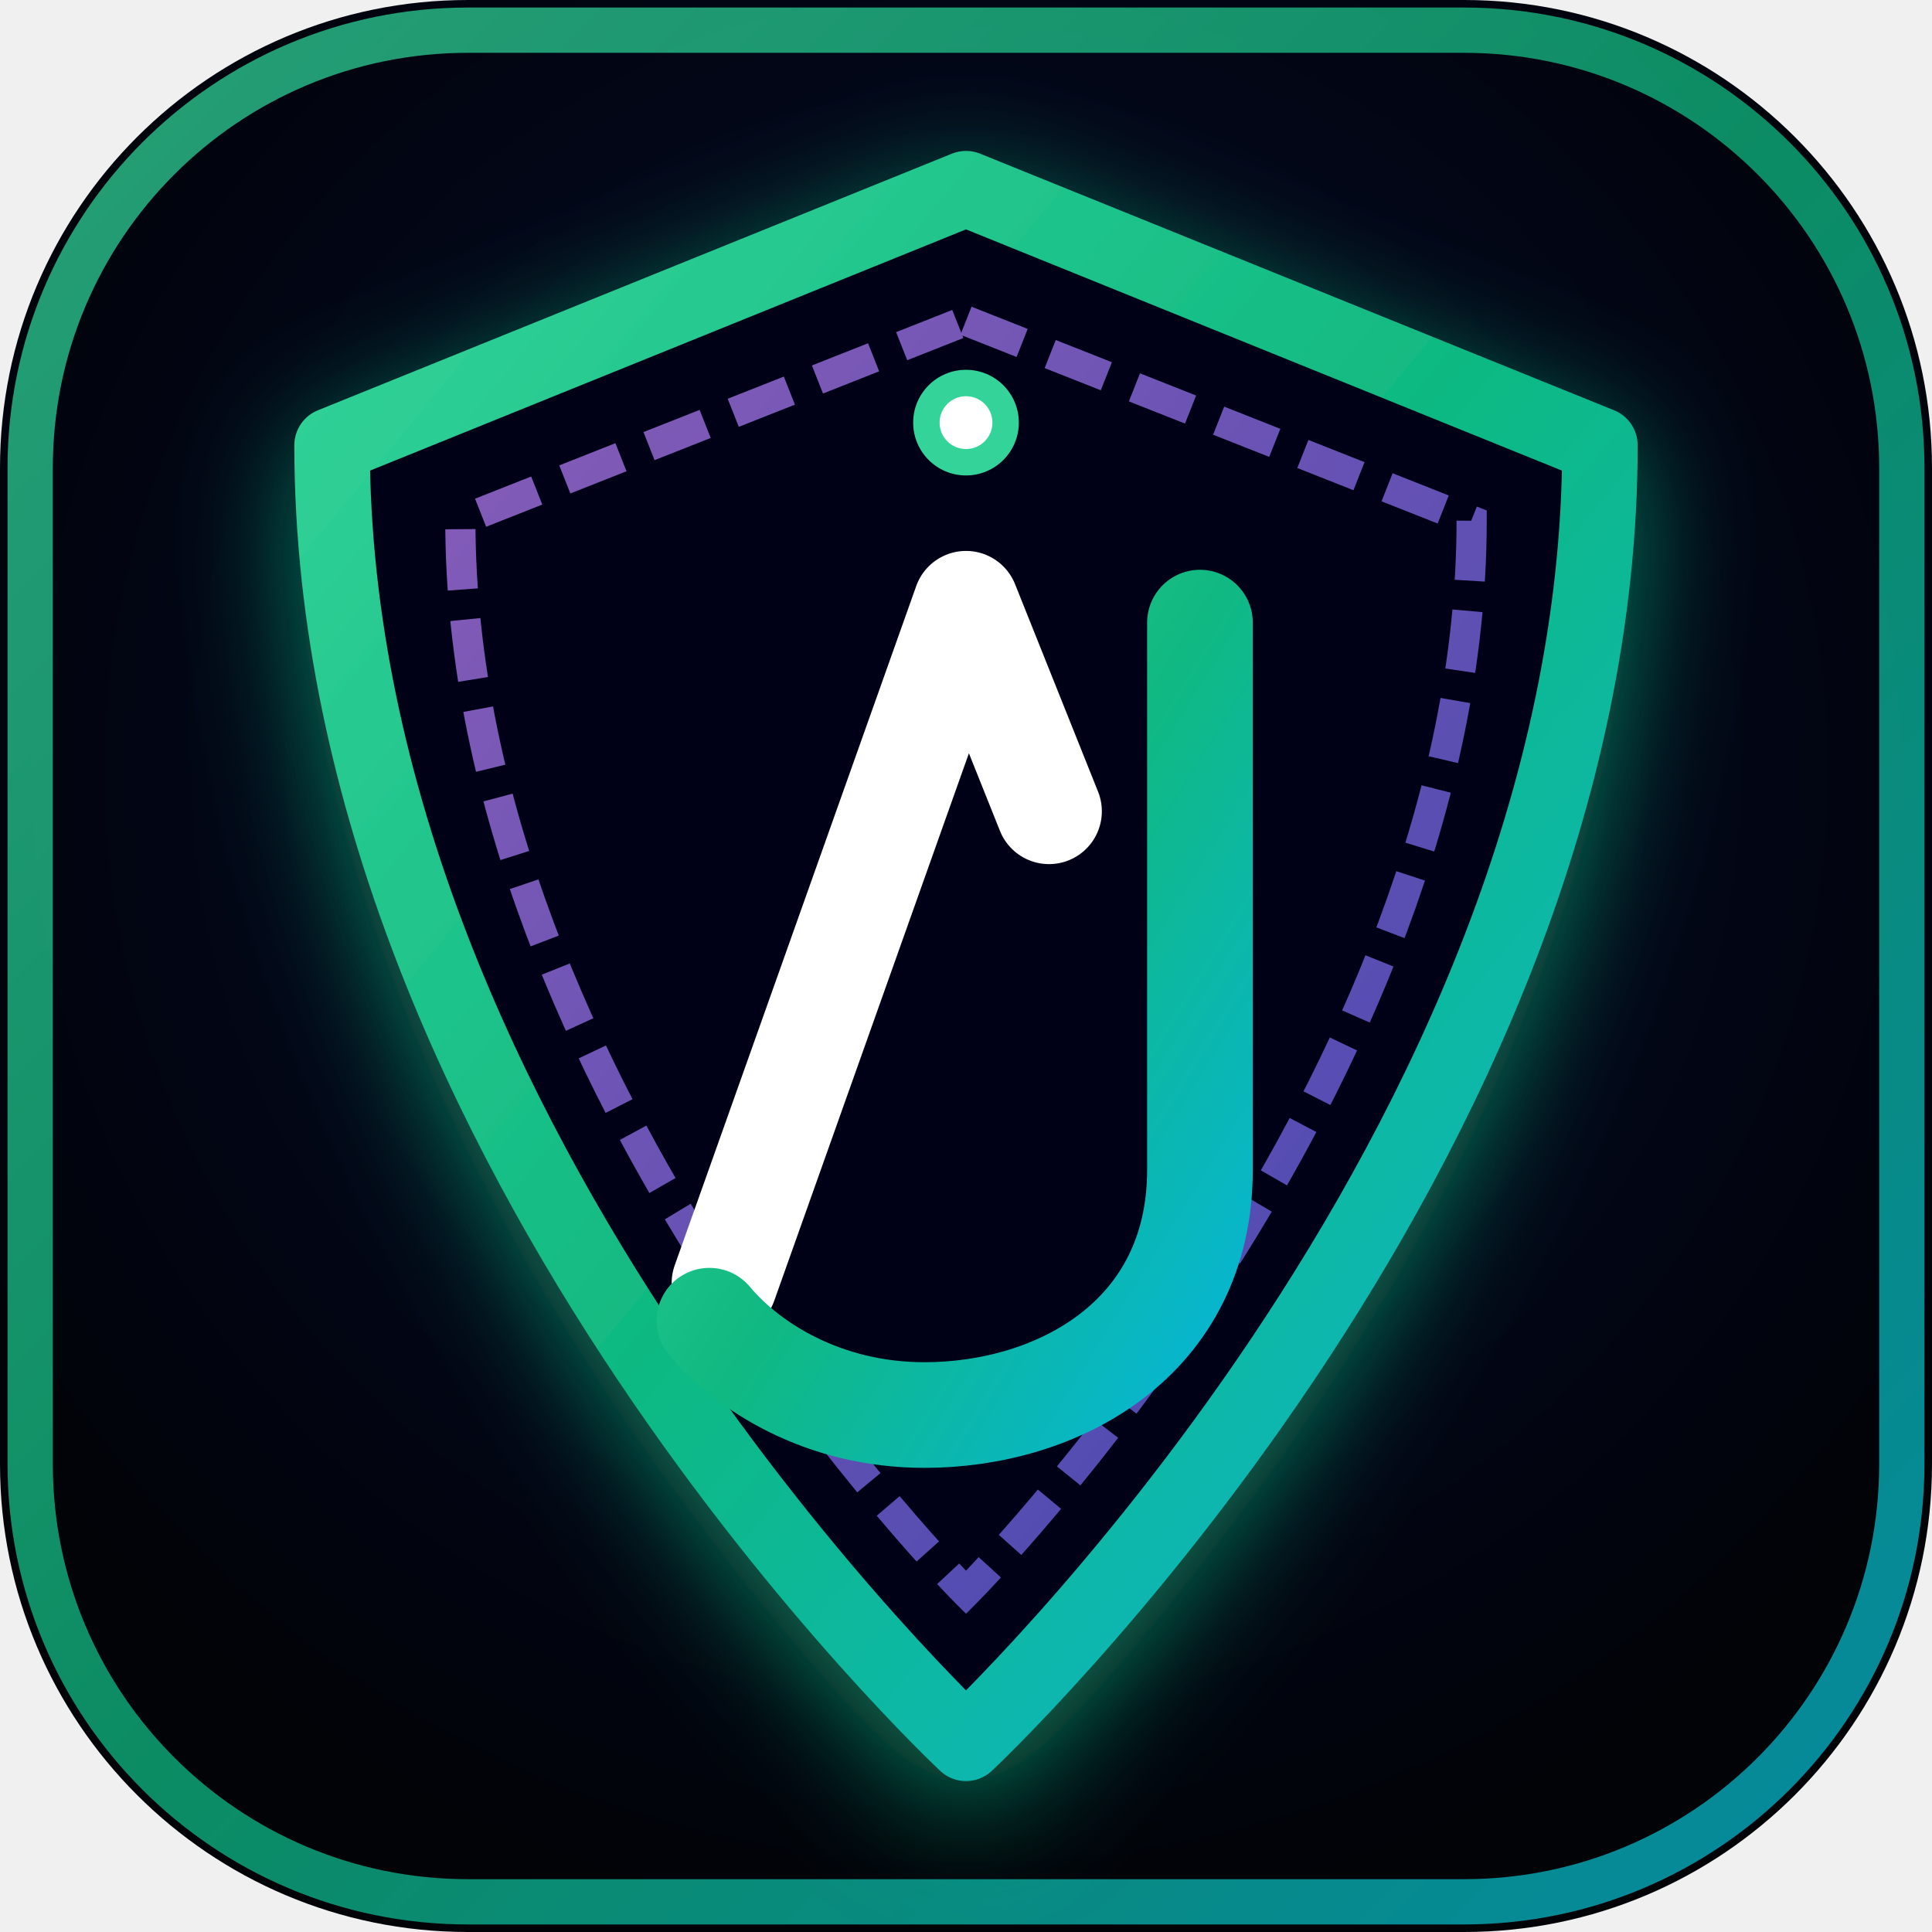
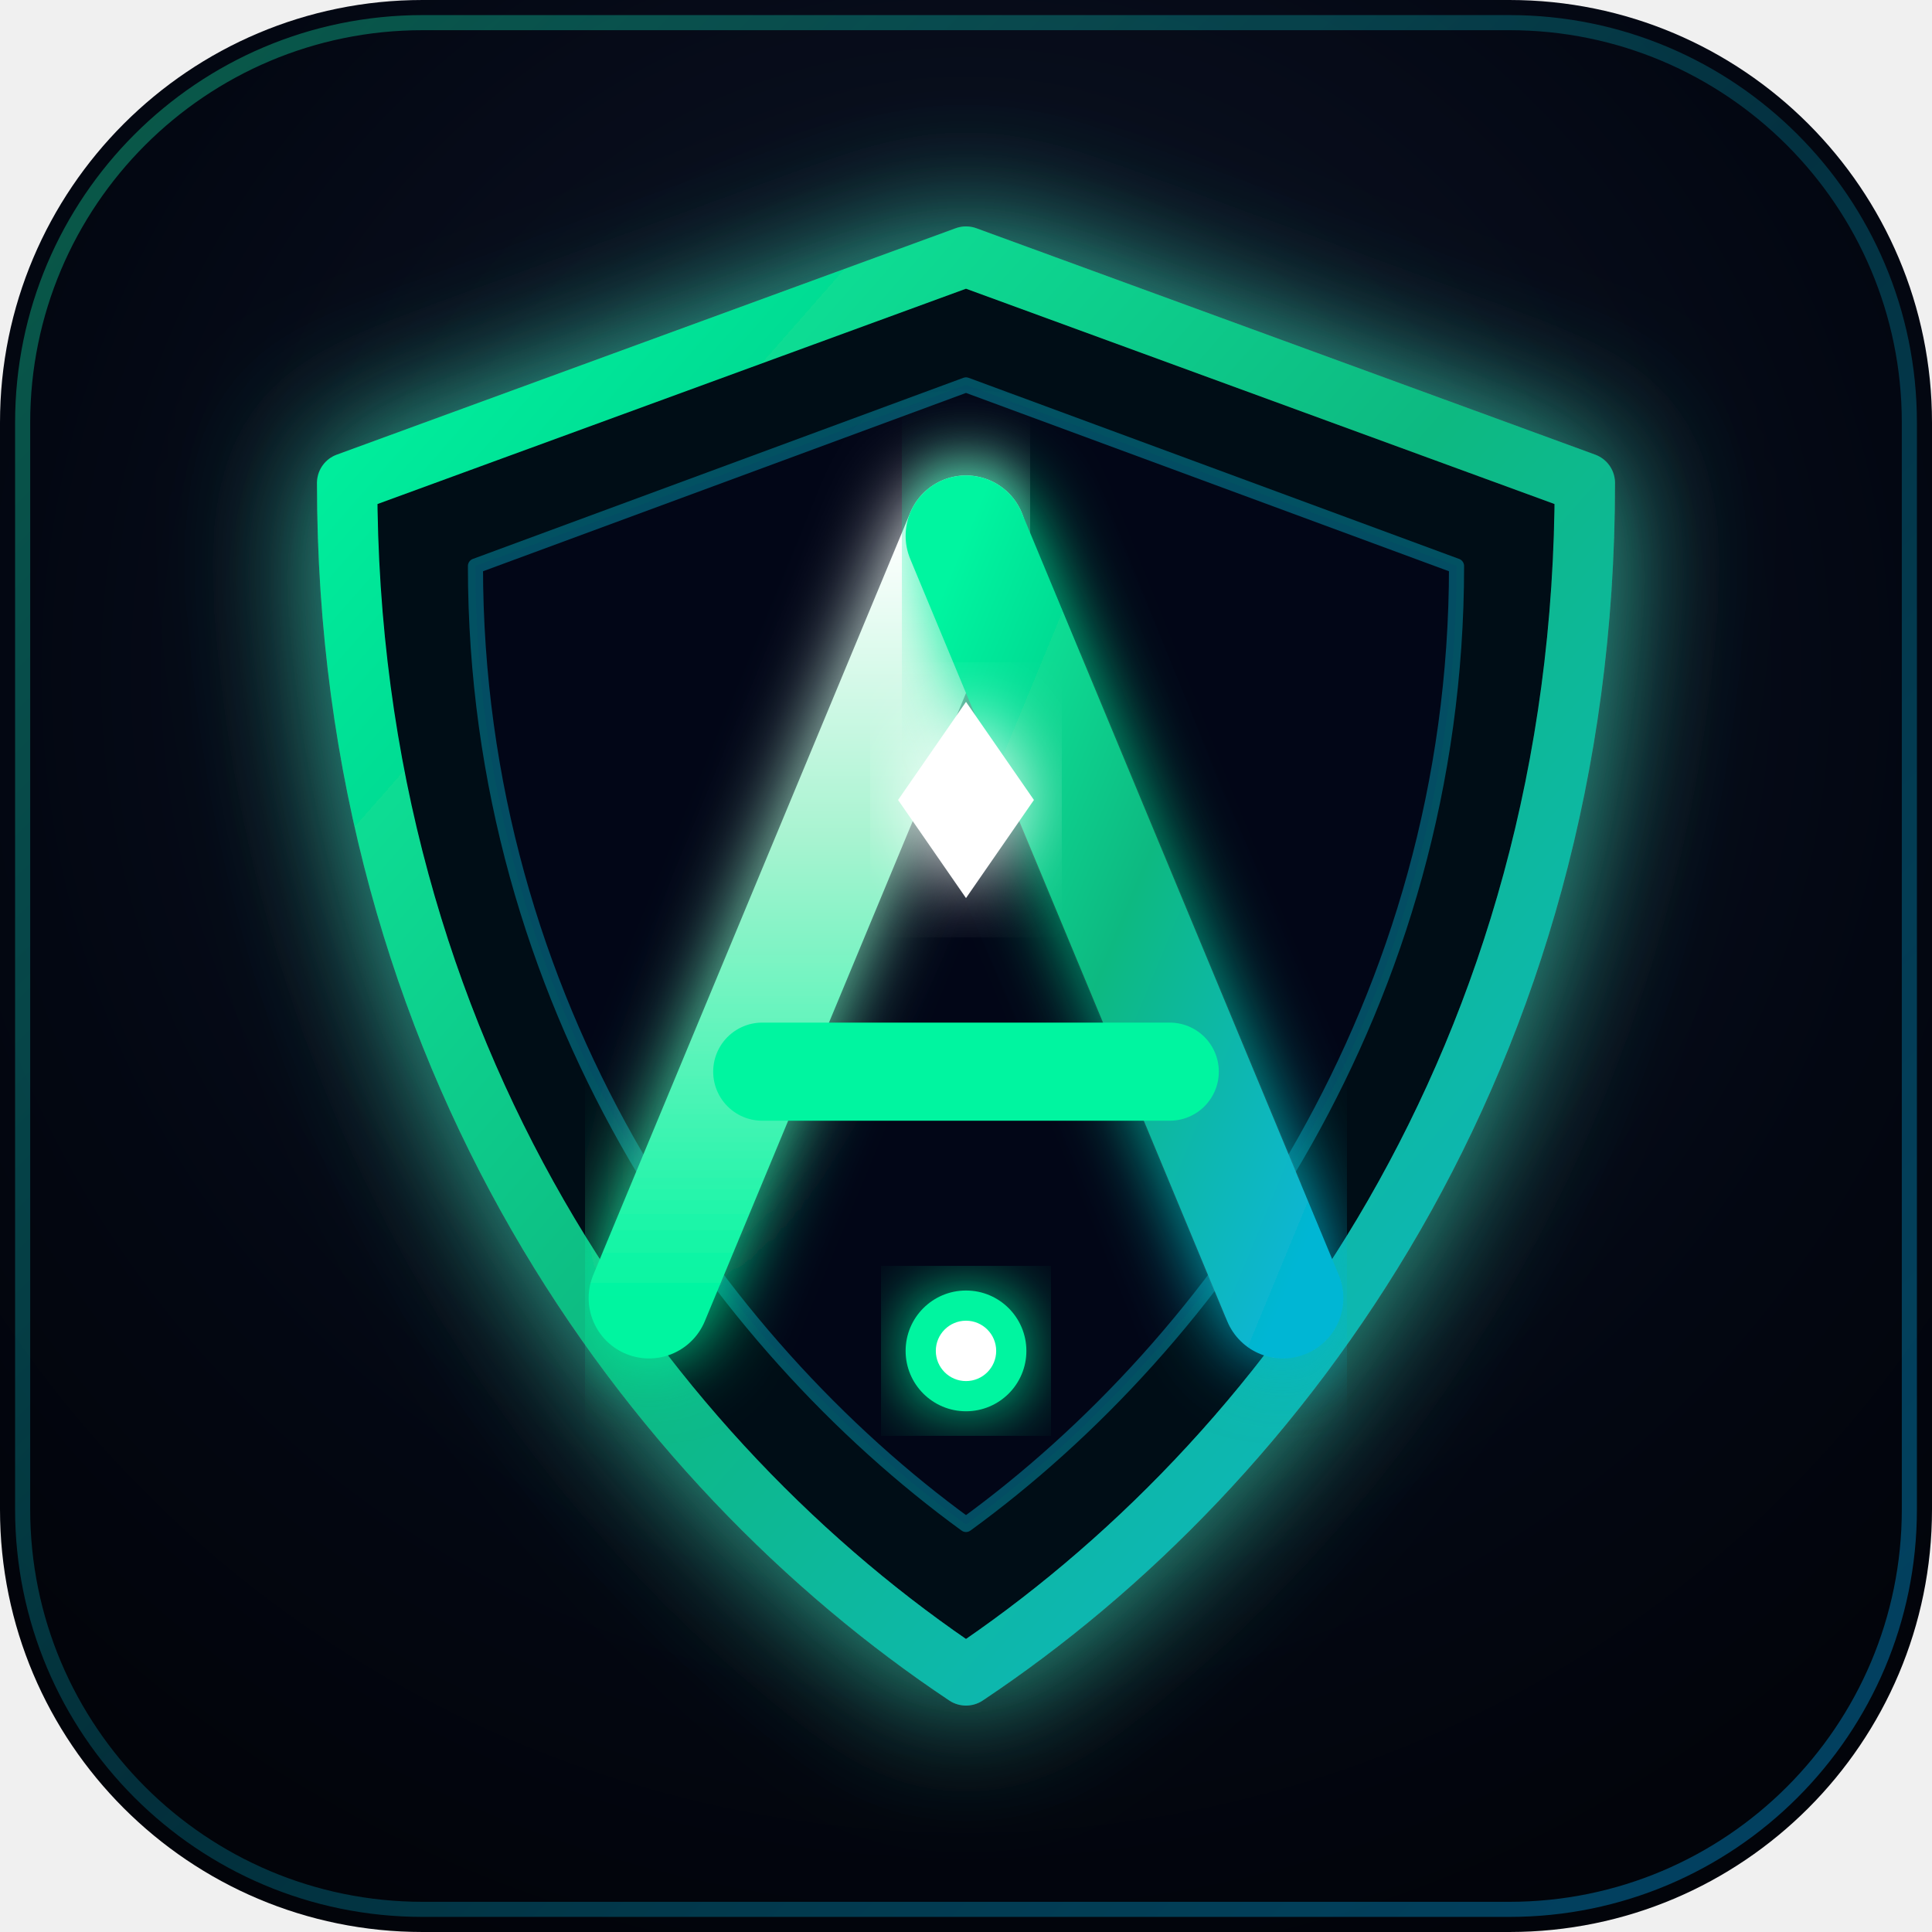
<svg xmlns="http://www.w3.org/2000/svg" viewBox="0 0 512 512" width="100%" height="100%">
  <defs>
-     <radialGradient id="secBg" cx="50%" cy="40%" r="60%">
+     <radialGradient id="bgGrad" cx="50%" cy="35%" r="70%">
      <stop offset="0%" stop-color="#0f172a" />
-       <stop offset="60%" stop-color="#020617" />
-       <stop offset="100%" stop-color="#010307" />
+       <stop offset="70%" stop-color="#030712" />
+       <stop offset="100%" stop-color="#02040a" />
    </radialGradient>
-     <linearGradient id="secEmerald" x1="0%" y1="0%" x2="100%" y2="100%">
-       <stop offset="0%" stop-color="#34d399" />
+     <linearGradient id="cyberNeon" x1="0%" y1="0%" x2="100%" y2="100%">
+       <stop offset="0%" stop-color="#00f5a0" />
      <stop offset="50%" stop-color="#10b981" />
      <stop offset="100%" stop-color="#06b6d4" />
    </linearGradient>
-     <linearGradient id="purpleAccent" x1="0%" y1="0%" x2="100%" y2="100%">
-       <stop offset="0%" stop-color="#c084fc" />
-       <stop offset="100%" stop-color="#6366f1" />
+     <linearGradient id="coreGrad" x1="0%" y1="0%" x2="0%" y2="100%">
+       <stop offset="0%" stop-color="#ffffff" />
+       <stop offset="40%" stop-color="#a7f3d0" />
+       <stop offset="100%" stop-color="#00f5a0" />
    </linearGradient>
-     <filter id="secGlow" x="-20%" y="-20%" width="140%" height="140%">
-       <feDropShadow dx="0" dy="8" stdDeviation="16" flood-color="#10b981" flood-opacity="0.65" />
+     <linearGradient id="borderGrad" x1="0%" y1="0%" x2="100%" y2="100%">
+       <stop offset="0%" stop-color="#10b981" stop-opacity="0.8" />
+       <stop offset="50%" stop-color="#06b6d4" stop-opacity="0.4" />
+       <stop offset="100%" stop-color="#0284c7" stop-opacity="0.8" />
+     </linearGradient>
+     <filter id="cyberGlow" x="-20%" y="-20%" width="140%" height="140%">
+       <feGaussianBlur stdDeviation="10" result="blur" />
+       <feMerge>
+         <feMergeNode in="blur" />
+         <feMergeNode in="SourceGraphic" />
+       </feMerge>
+     </filter>
+     <filter id="intenseGlow" x="-30%" y="-30%" width="160%" height="160%">
+       <feGaussianBlur stdDeviation="18" result="blur" />
+       <feColorMatrix type="matrix" values="0 0 0 0 0.06   0 0 0 0 0.96   0 0 0 0 0.63  0 0 0 0.75 0" />
+       <feMerge>
+         <feMergeNode />
+         <feMergeNode in="SourceGraphic" />
+       </feMerge>
    </filter>
  </defs>
-   <rect width="512" height="512" rx="124" fill="url(#secBg)" />
-   <rect width="496" height="496" x="8" y="8" rx="116" fill="none" stroke="url(#secEmerald)" stroke-width="12" stroke-opacity="0.75" />
-   <path d="M256 50 L424 118 C424 305 256 462 256 462 C256 462 88 305 88 118 Z" fill="#020617" stroke="url(#secEmerald)" stroke-width="20" stroke-linejoin="round" filter="url(#secGlow)" />
-   <path d="M256 85 L390 138 C390 288 256 422 256 422 C256 422 122 288 122 138 Z" fill="none" stroke="url(#purpleAccent)" stroke-width="8" stroke-dasharray="16 8" stroke-opacity="0.7" />
-   <path d="M192 340 L256 160 L278 215" fill="none" stroke="#ffffff" stroke-width="28" stroke-linecap="round" stroke-linejoin="round" />
-   <path d="M202 290 L288 290" fill="none" stroke="url(#secEmerald)" stroke-width="22" stroke-linecap="round" />
-   <path d="M318 165 V310 C318 355 280 375 245 375 C218 375 198 362 188 350" fill="none" stroke="url(#secEmerald)" stroke-width="28" stroke-linecap="round" stroke-linejoin="round" />
-   <circle cx="256" cy="112" r="14" fill="#34d399" />
-   <circle cx="256" cy="112" r="7" fill="#ffffff" />
+   <rect width="512" height="512" rx="112" fill="url(#bgGrad)" />
+   <rect width="500" height="500" x="6" y="6" rx="106" fill="none" stroke="url(#borderGrad)" stroke-width="4" stroke-opacity="0.6" />
+   <path d="M256 68            L420 128            C420 280 340 388 256 444            C172 388 92 280 92 128            Z" fill="#040914" stroke="url(#cyberNeon)" stroke-width="16" stroke-linejoin="round" stroke-linecap="round" filter="url(#intenseGlow)" />
+   <path d="M256 102            L386 150            C386 266 322 356 256 404            C190 356 126 266 126 150            Z" fill="#020617" stroke="#06b6d4" stroke-width="4" stroke-opacity="0.4" stroke-linejoin="round" />
+   <path d="M256 142 L172 344" stroke="url(#coreGrad)" stroke-width="32" stroke-linecap="round" stroke-linejoin="round" filter="url(#cyberGlow)" />
+   <path d="M256 142 L340 344" stroke="url(#cyberNeon)" stroke-width="32" stroke-linecap="round" stroke-linejoin="round" filter="url(#cyberGlow)" />
+   <path d="M202 284 L310 284" stroke="#00f5a0" stroke-width="26" stroke-linecap="round" />
+   <polygon points="256,186 274,212 256,238 238,212" fill="#ffffff" filter="url(#cyberGlow)" />
+   <circle cx="256" cy="358" r="16" fill="#00f5a0" filter="url(#cyberGlow)" />
+   <circle cx="256" cy="358" r="8" fill="#ffffff" />
</svg>
